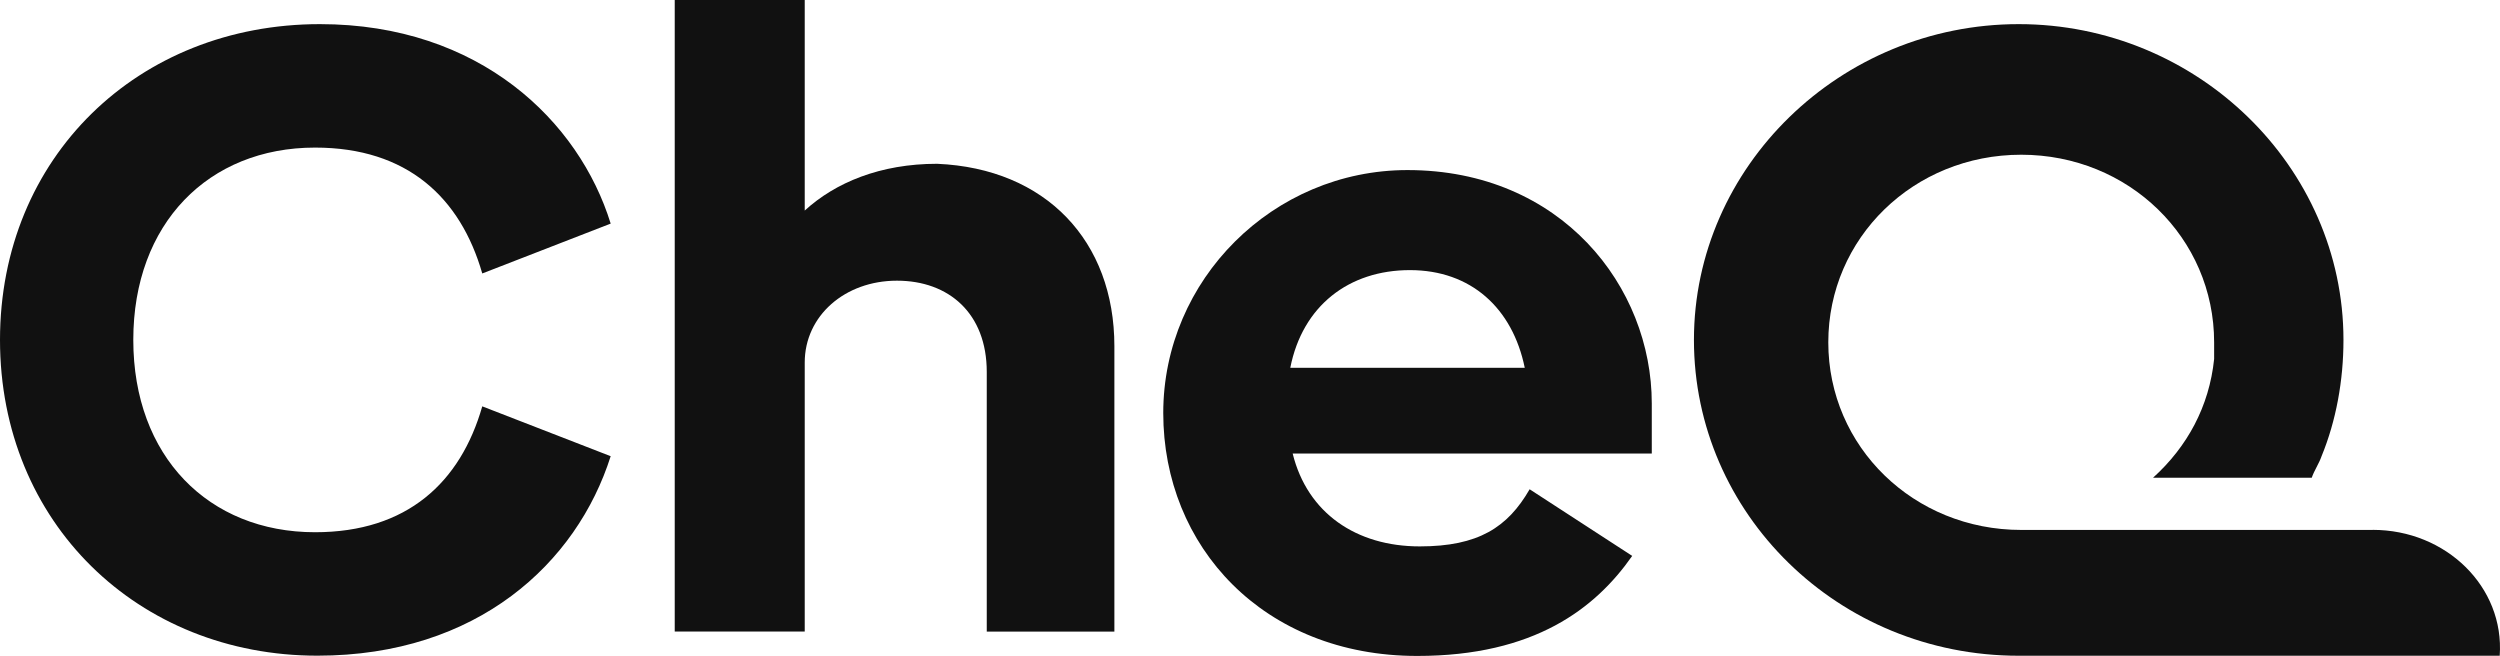
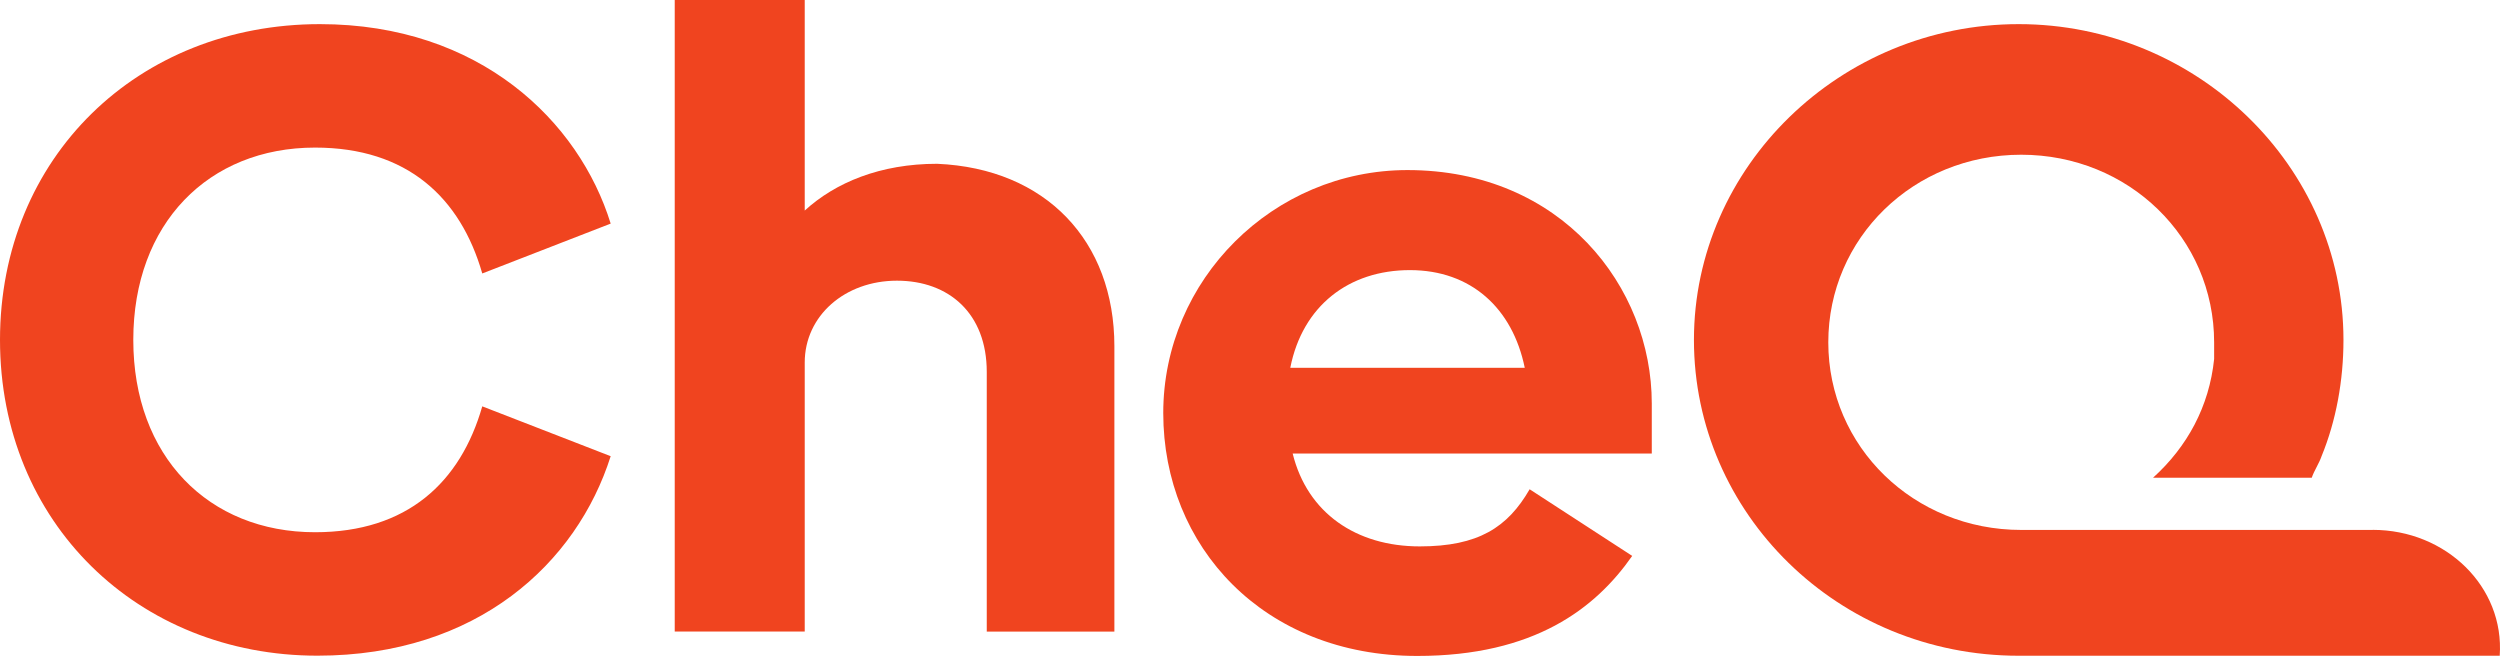
<svg xmlns="http://www.w3.org/2000/svg" width="202" height="53" viewBox="0 0 202 53" fill="none">
-   <path d="M0 27.47C0 12.698 11.159 1.95 25.847 1.95C38.77 1.95 46.796 9.815 49.343 18.067L38.967 22.096C37.203 15.958 32.897 11.925 25.458 11.925C16.84 11.925 10.77 18.062 10.77 27.465C10.77 36.867 16.84 43.004 25.458 43.004C32.897 43.004 37.209 38.976 38.967 32.833L49.343 36.861C46.604 45.495 38.573 52.979 25.649 52.979C11.159 52.979 0 42.236 0 27.465V27.47Z" fill="#111111" />
-   <path d="M90.042 27.974V51.034H79.73V30.051C79.73 25.324 76.671 22.679 72.472 22.679C68.272 22.679 65.022 25.514 65.022 29.293V51.029H54.518V0H65.022V17.013C67.505 14.745 71.134 13.234 75.717 13.234C84.505 13.611 90.042 19.472 90.042 27.979V27.974Z" fill="#111111" />
-   <path d="M133.464 32.6C133.464 23.171 126.163 13.742 113.725 13.742C102.869 13.742 93.991 22.594 93.991 33.374C93.991 44.154 102.081 53 114.514 53C123.989 53 128.924 49.152 131.882 44.917L123.595 39.533C121.82 42.612 119.449 44.149 114.716 44.149C109.584 44.149 105.635 41.456 104.447 36.644H133.464V32.6ZM104.255 29.717C105.241 24.714 108.987 21.825 113.922 21.825C118.857 21.825 122.214 24.904 123.2 29.717H104.255Z" fill="#111111" />
-   <path d="M191.724 42.819H163.314C154.632 42.819 147.726 36.104 147.726 27.661C147.726 19.218 154.632 12.502 163.314 12.502C171.995 12.502 178.902 19.218 178.902 27.661V29.007C178.507 32.844 176.727 36.103 173.967 38.6H186.789C186.986 38.022 187.38 37.45 187.578 36.872C188.761 33.994 189.352 30.735 189.352 27.47C189.352 13.462 177.516 1.95 163.111 1.95C148.706 1.95 136.87 13.462 136.87 27.47C136.87 41.478 148.509 52.984 163.111 52.984H201.977C202.371 47.419 197.639 42.813 191.718 42.813L191.724 42.819Z" fill="#111111" />
+   <path d="M0 27.47C0 12.698 11.159 1.95 25.847 1.95C38.77 1.95 46.796 9.815 49.343 18.067L38.967 22.096C37.203 15.958 32.897 11.925 25.458 11.925C16.84 11.925 10.77 18.062 10.77 27.465C10.77 36.867 16.84 43.004 25.458 43.004C32.897 43.004 37.209 38.976 38.967 32.833L49.343 36.861C46.604 45.495 38.573 52.979 25.649 52.979C11.159 52.979 0 42.236 0 27.465V27.47Z" fill="#f0441f" />
+   <path d="M90.042 27.974V51.034H79.73V30.051C79.73 25.324 76.671 22.679 72.472 22.679C68.272 22.679 65.022 25.514 65.022 29.293V51.029H54.518V0H65.022V17.013C67.505 14.745 71.134 13.234 75.717 13.234C84.505 13.611 90.042 19.472 90.042 27.979V27.974Z" fill="#f0441f" />
+   <path d="M133.464 32.6C133.464 23.171 126.163 13.742 113.725 13.742C102.869 13.742 93.991 22.594 93.991 33.374C93.991 44.154 102.081 53 114.514 53C123.989 53 128.924 49.152 131.882 44.917L123.595 39.533C121.82 42.612 119.449 44.149 114.716 44.149C109.584 44.149 105.635 41.456 104.447 36.644H133.464V32.6ZM104.255 29.717C105.241 24.714 108.987 21.825 113.922 21.825C118.857 21.825 122.214 24.904 123.2 29.717H104.255Z" fill="#f0441f" />
+   <path d="M191.724 42.819H163.314C154.632 42.819 147.726 36.104 147.726 27.661C147.726 19.218 154.632 12.502 163.314 12.502C171.995 12.502 178.902 19.218 178.902 27.661V29.007C178.507 32.844 176.727 36.103 173.967 38.6H186.789C186.986 38.022 187.38 37.45 187.578 36.872C188.761 33.994 189.352 30.735 189.352 27.47C189.352 13.462 177.516 1.95 163.111 1.95C148.706 1.95 136.87 13.462 136.87 27.47C136.87 41.478 148.509 52.984 163.111 52.984H201.977C202.371 47.419 197.639 42.813 191.718 42.813L191.724 42.819Z" fill="#f0441f" />
</svg>
